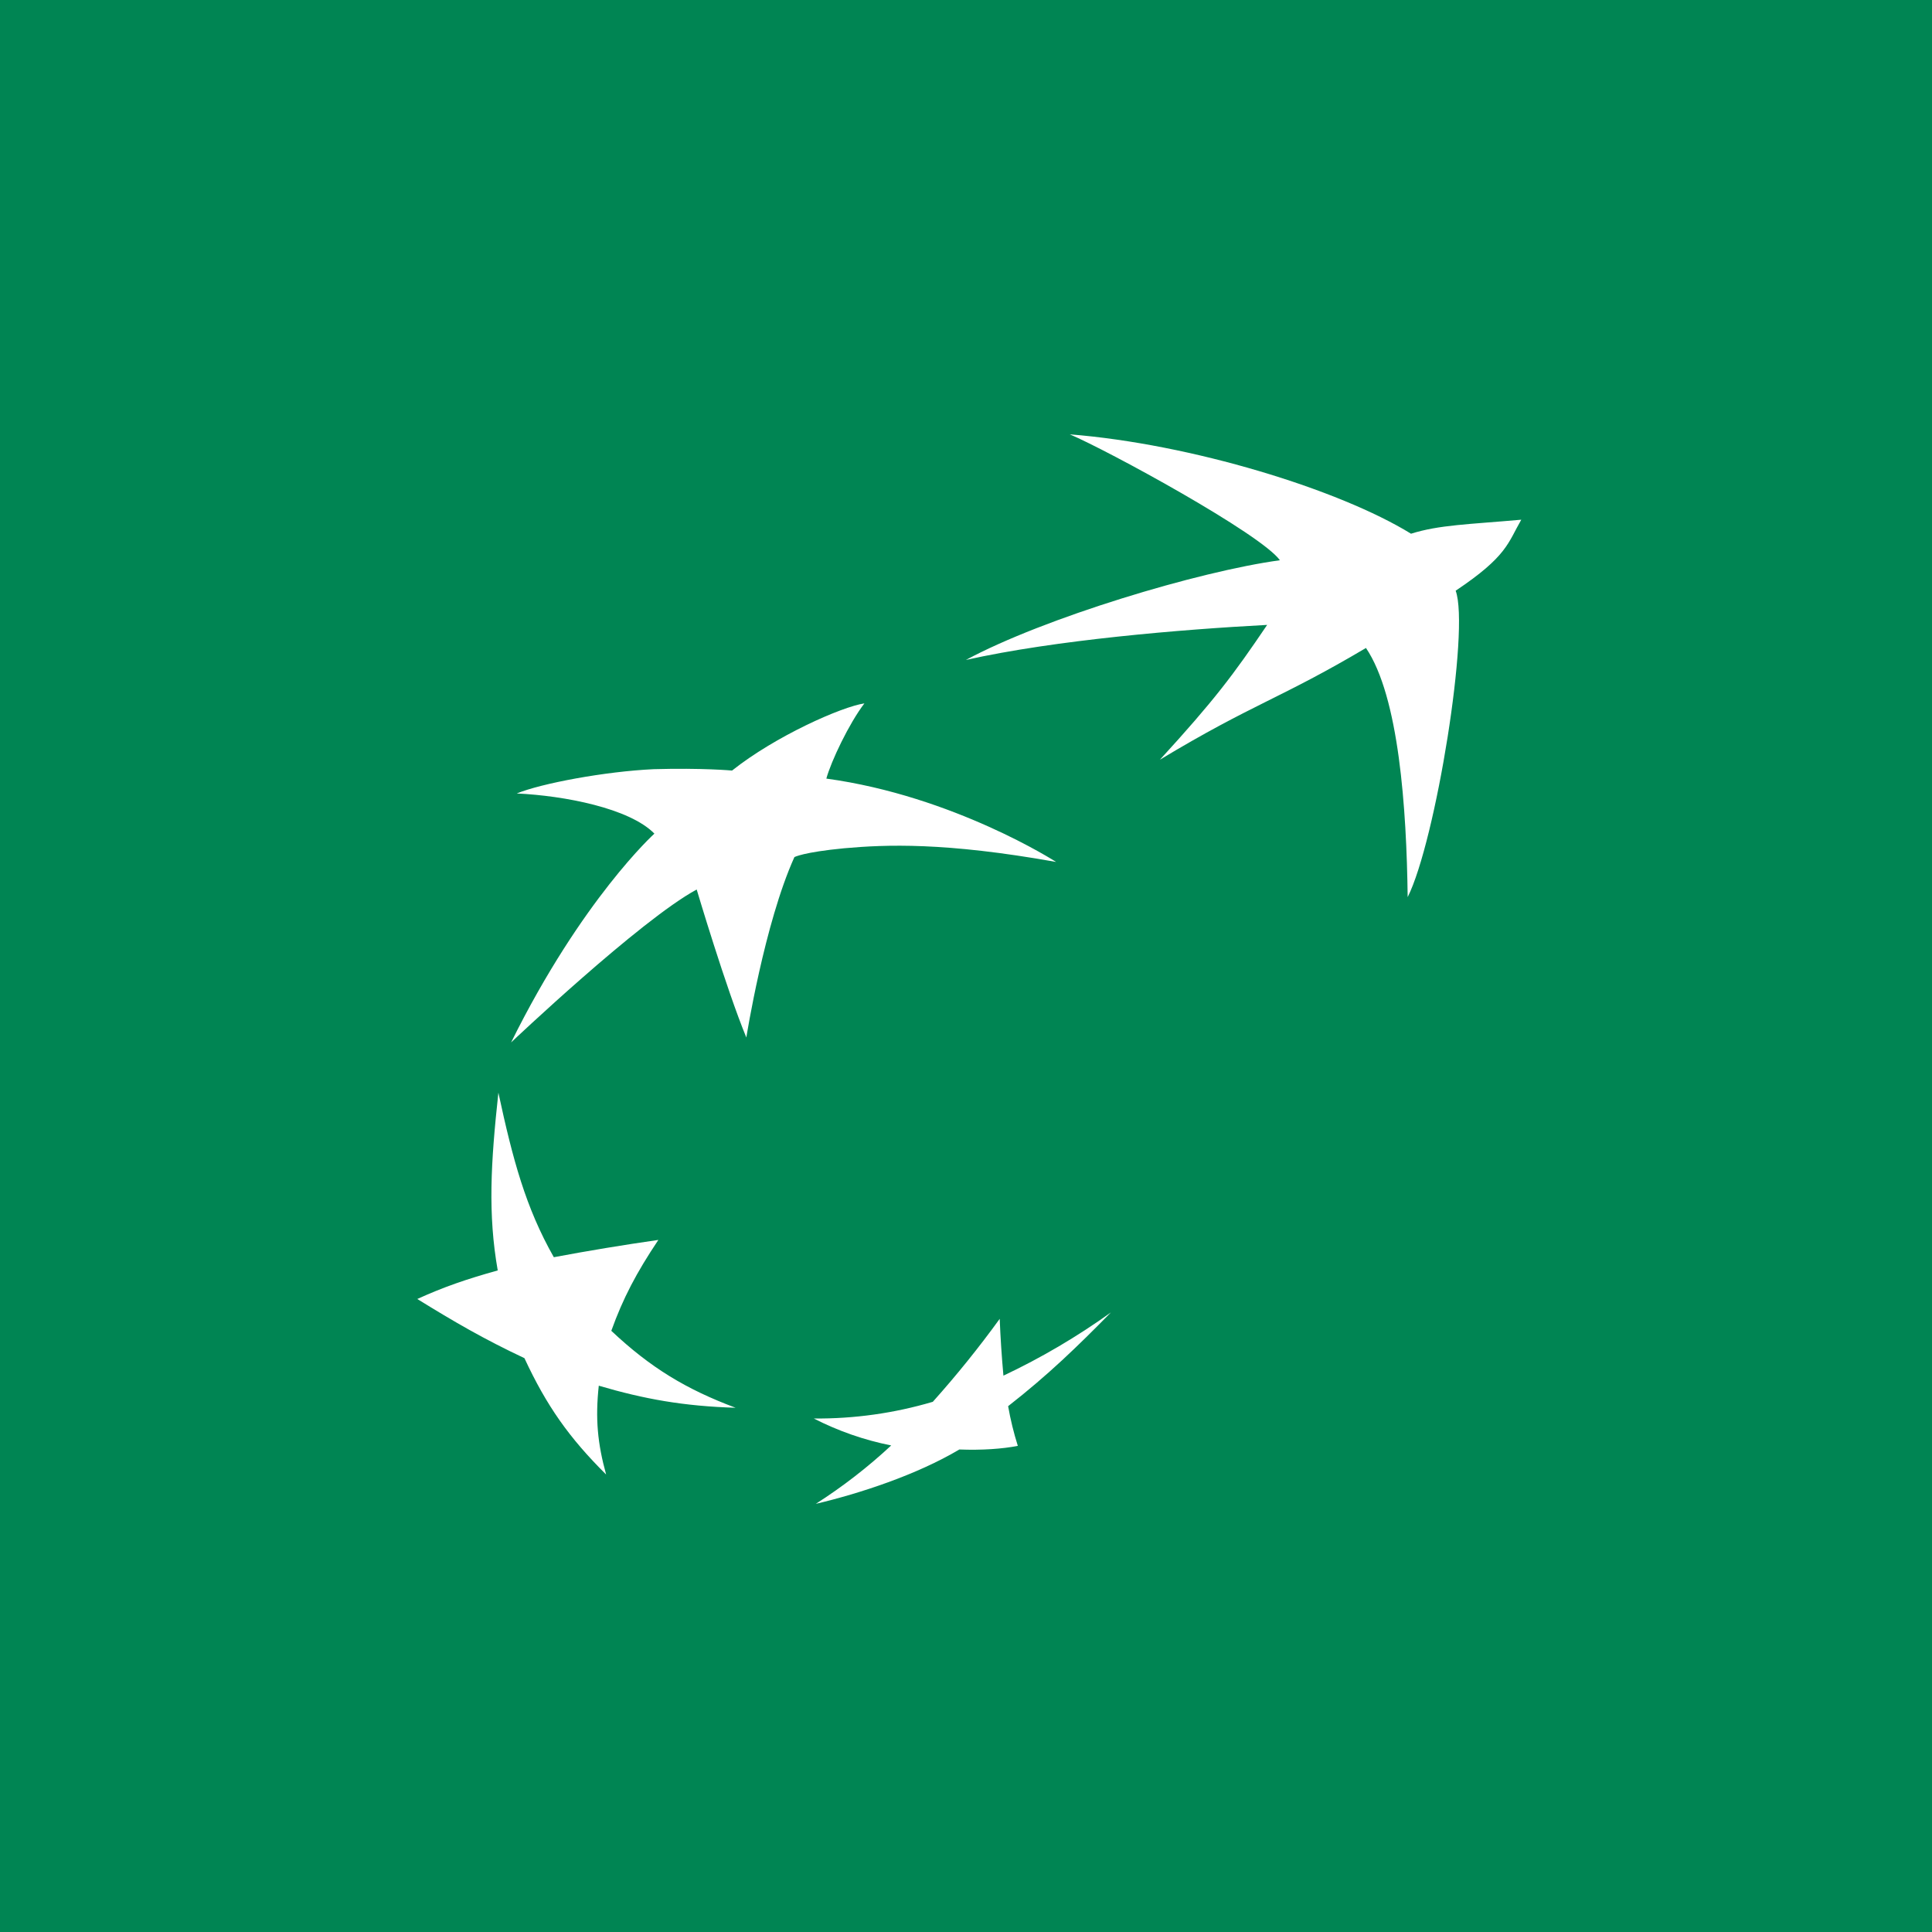
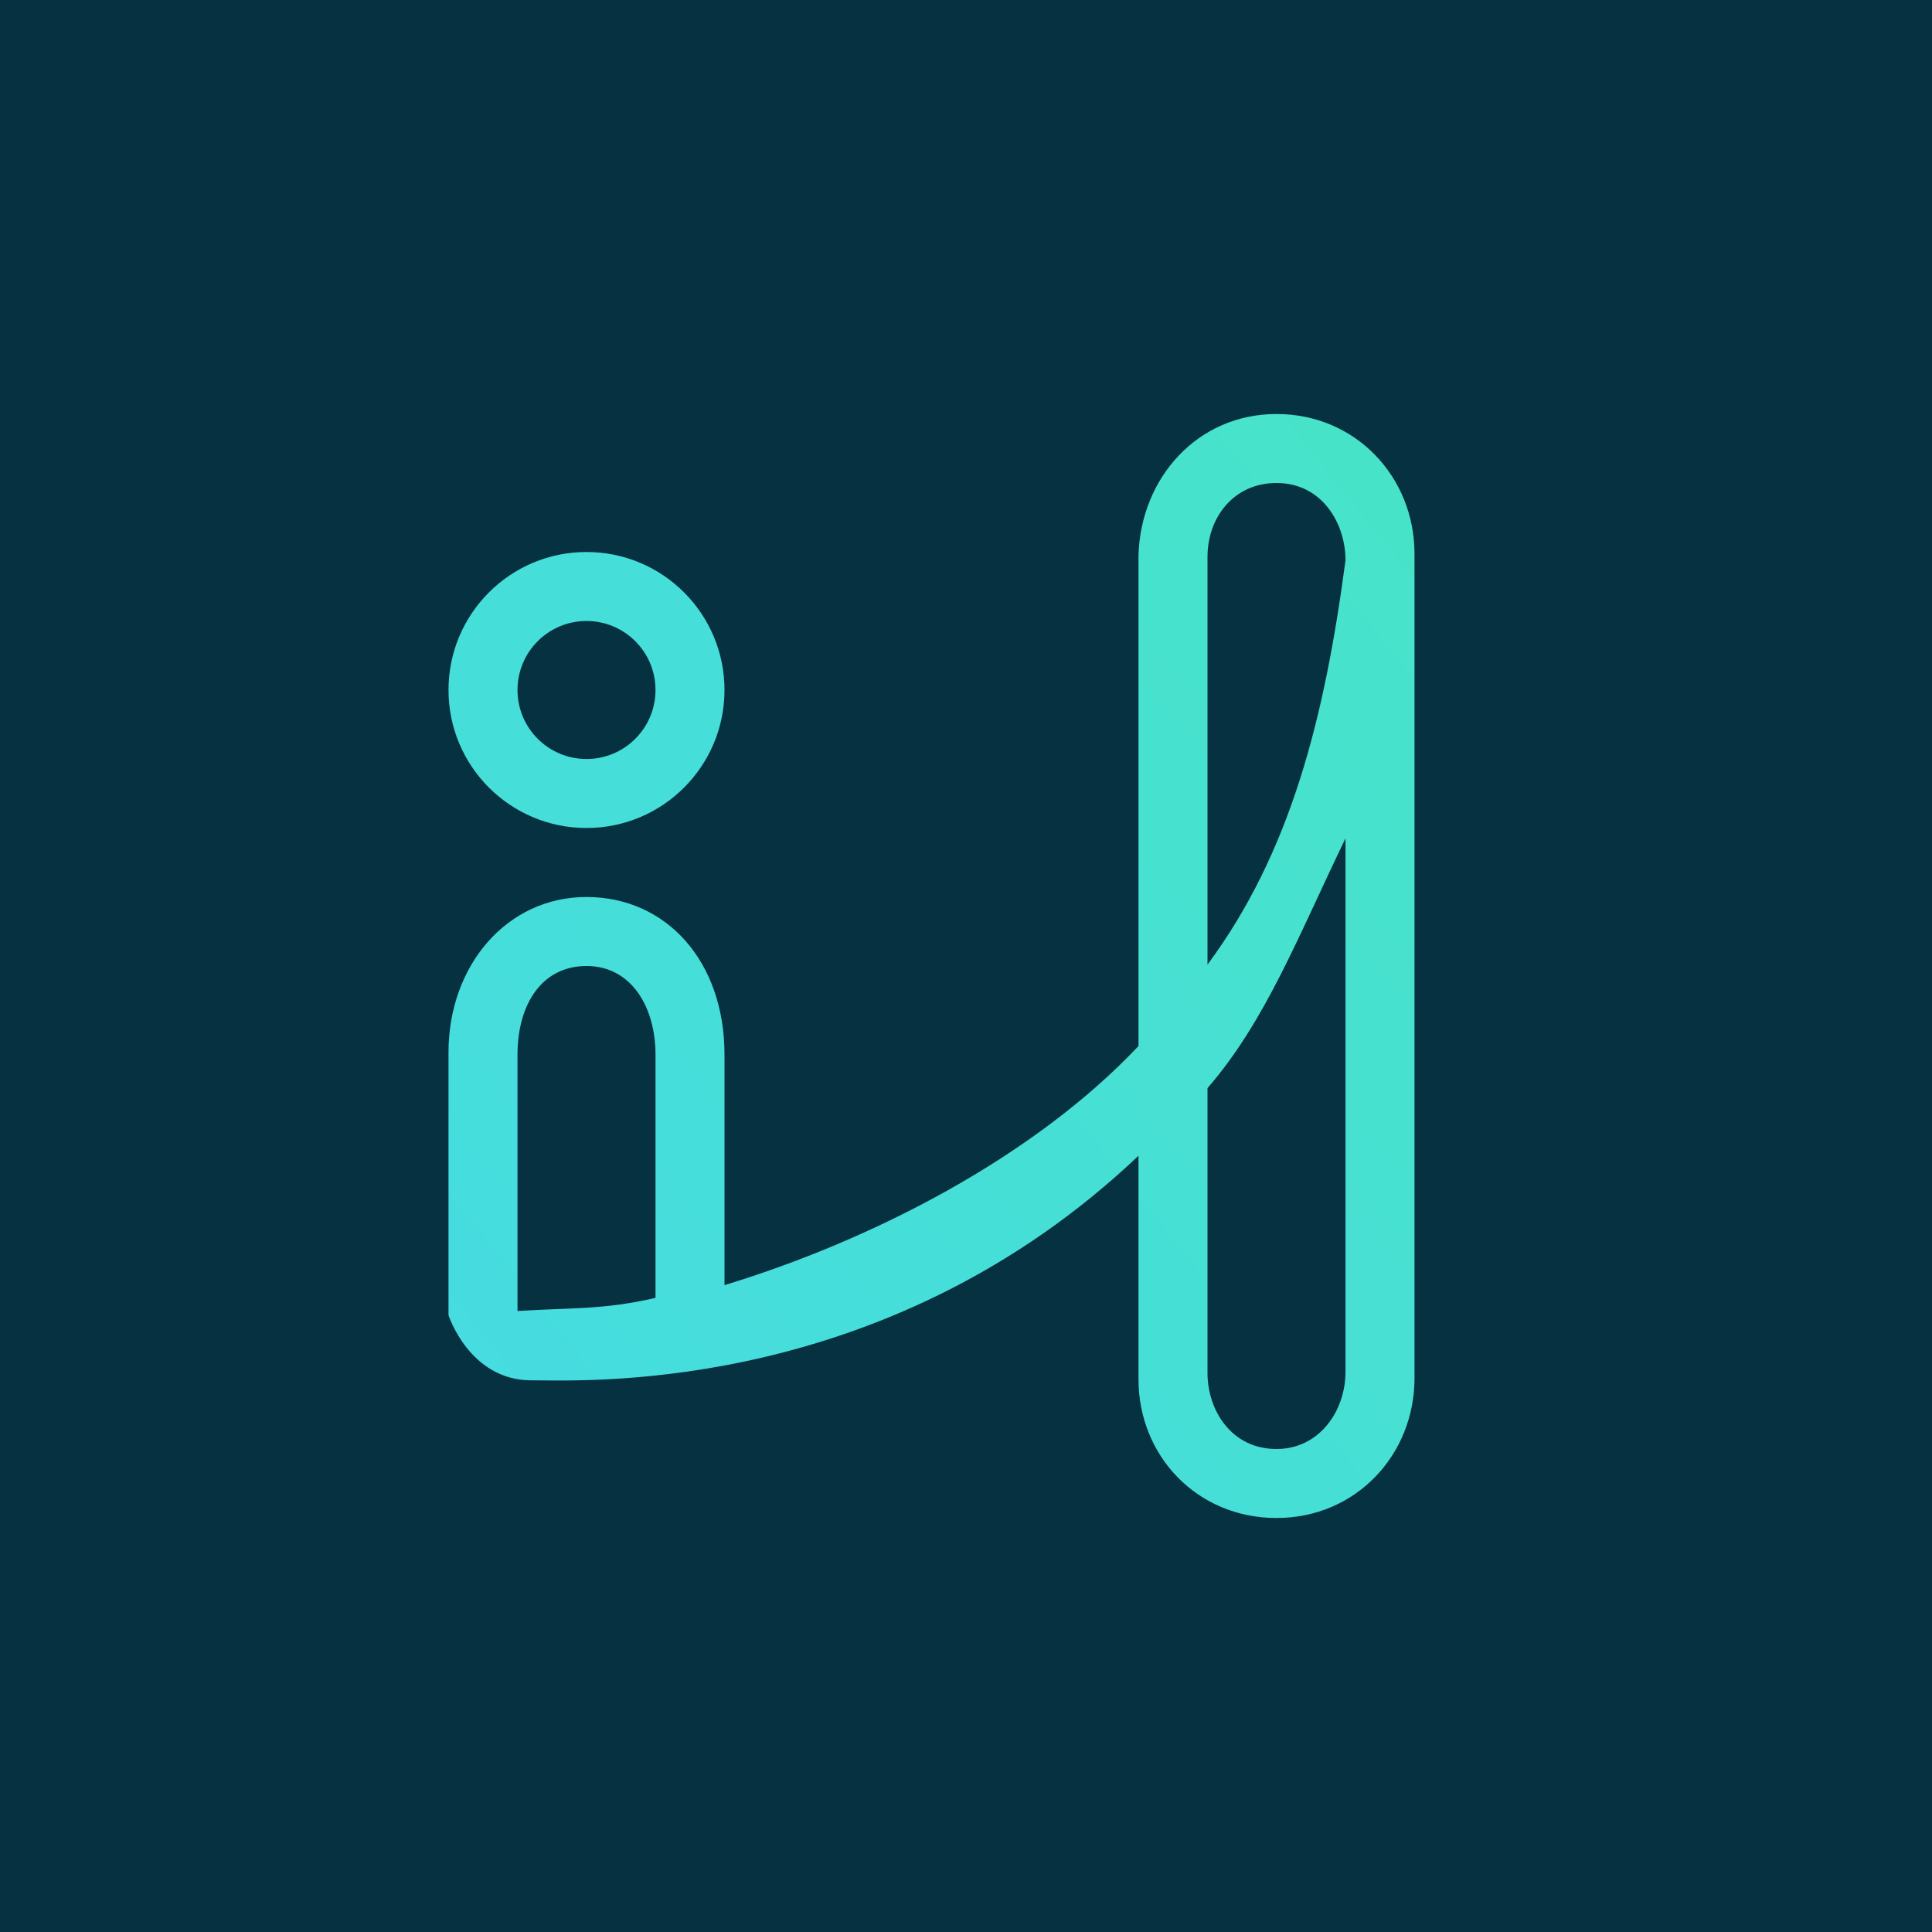
- <svg xmlns="http://www.w3.org/2000/svg" width="56" height="56" viewBox="0 0 56 56">
-   <path fill="#008553" d="M0 0h56v56H0z" />
-   <path fill="#fff" d="M39.593 18.782c-2.494 1.478-3.256 1.603-5.972 3.238 1.58-1.727 2.13-2.461 3.108-3.907-2.504.133-6.138.436-8.732 1.016 2.258-1.216 6.74-2.568 9.102-2.89-.548-.762-4.986-3.182-6.09-3.649 3.513.277 7.808 1.597 9.89 2.88.82-.258 1.67-.27 3.196-.406-.388.672-.407 1.059-1.902 2.058.414 1.117-.575 7.255-1.391 8.882-.032-2.57-.253-5.811-1.209-7.223zM21.322 40.805c-1.432-.536-2.465-1.159-3.603-2.231.34-.945.728-1.684 1.364-2.634a71 71 0 0 0-3.03.501c-.818-1.442-1.19-2.833-1.607-4.769-.222 2.052-.306 3.518-.019 5.152-.922.257-1.572.483-2.332.828 1.06.654 1.922 1.158 3.106 1.715.64 1.379 1.297 2.31 2.368 3.373-.25-.905-.316-1.624-.213-2.575 1.325.39 2.46.593 3.966.64m3.733-20.417c-.446.584-.964 1.674-1.103 2.18 3.695.504 6.66 2.416 6.66 2.416-3.23-.577-4.935-.504-6.14-.397-1.199.115-1.446.257-1.446.257-.87 1.923-1.393 5.229-1.393 5.229-.589-1.428-1.439-4.29-1.439-4.29-1.63.879-5.38 4.433-5.38 4.433 2.06-4.16 4.154-6.053 4.154-6.053-.72-.736-2.609-1.1-3.99-1.164.718-.293 2.557-.638 3.97-.704 1.415-.04 2.271.04 2.271.04 1.262-1.002 3.177-1.85 3.836-1.947m3.922 17.839a30 30 0 0 1-1.939 2.405 11.8 11.8 0 0 1-3.449.484 8.6 8.6 0 0 0 2.243.781 15.3 15.3 0 0 1-2.186 1.693c1.264-.298 2.925-.84 4.161-1.576.646.025 1.251-.017 1.695-.105a9 9 0 0 1-.281-1.15c1.163-.908 2.01-1.731 2.98-2.718a20 20 0 0 1-3.116 1.833 32 32 0 0 1-.108-1.647" />
+ <svg xmlns="http://www.w3.org/2000/svg" width="56" height="56">
+   <path fill="#063141" d="M0 0h56v56H0z" />
+   <path fill="url(#a)" fill-rule="evenodd" d="M37 12c2.3 0 4 1.83 4 4.05v23.9c0 2.22-1.7 4.05-4 4.05s-4-1.8-4-4.02V33.5c-7.2 6.83-15.72 6.52-17.46 6.51h-.15C13.6 40 13 38.12 13 38.12V30.5c0-2.5 1.68-4.5 4-4.5s4 1.87 4 4.57v6.68c4.27-1.3 8.95-3.7 12-6.93V16.08c.07-2.22 1.7-4.08 4-4.08m-2 19.54v8.26c0 1.06.68 2.2 2 2.2 1.24 0 2-1.1 2-2.24V24.3c-1.4 2.9-2.32 5.3-4 7.24m4-15.3c-.61 4.61-1.6 8.48-4 11.72V16.14C35 15 35.76 14 37 14c1.32 0 2 1.17 2 2.24M19 37.62v-7.05c0-1.38-.7-2.57-2-2.57s-2 1.12-2 2.57V38c1.58-.1 2.48-.03 4-.38" />
+   <path fill="#46DED9" fill-rule="evenodd" d="M17 24a4 4 0 1 0 0-8 4 4 0 0 0 0 8m0-2a2 2 0 1 0 0-4 2 2 0 0 0 0 4" />
+   <defs>
+     <linearGradient id="a" x1="11.13" x2="39.54" y1="36.35" y2="13.72" gradientUnits="userSpaceOnUse">
+       <stop stop-color="#46DCE0" />
+       <stop offset="1" stop-color="#47E3C9" />
+     </linearGradient>
+   </defs>
</svg>
